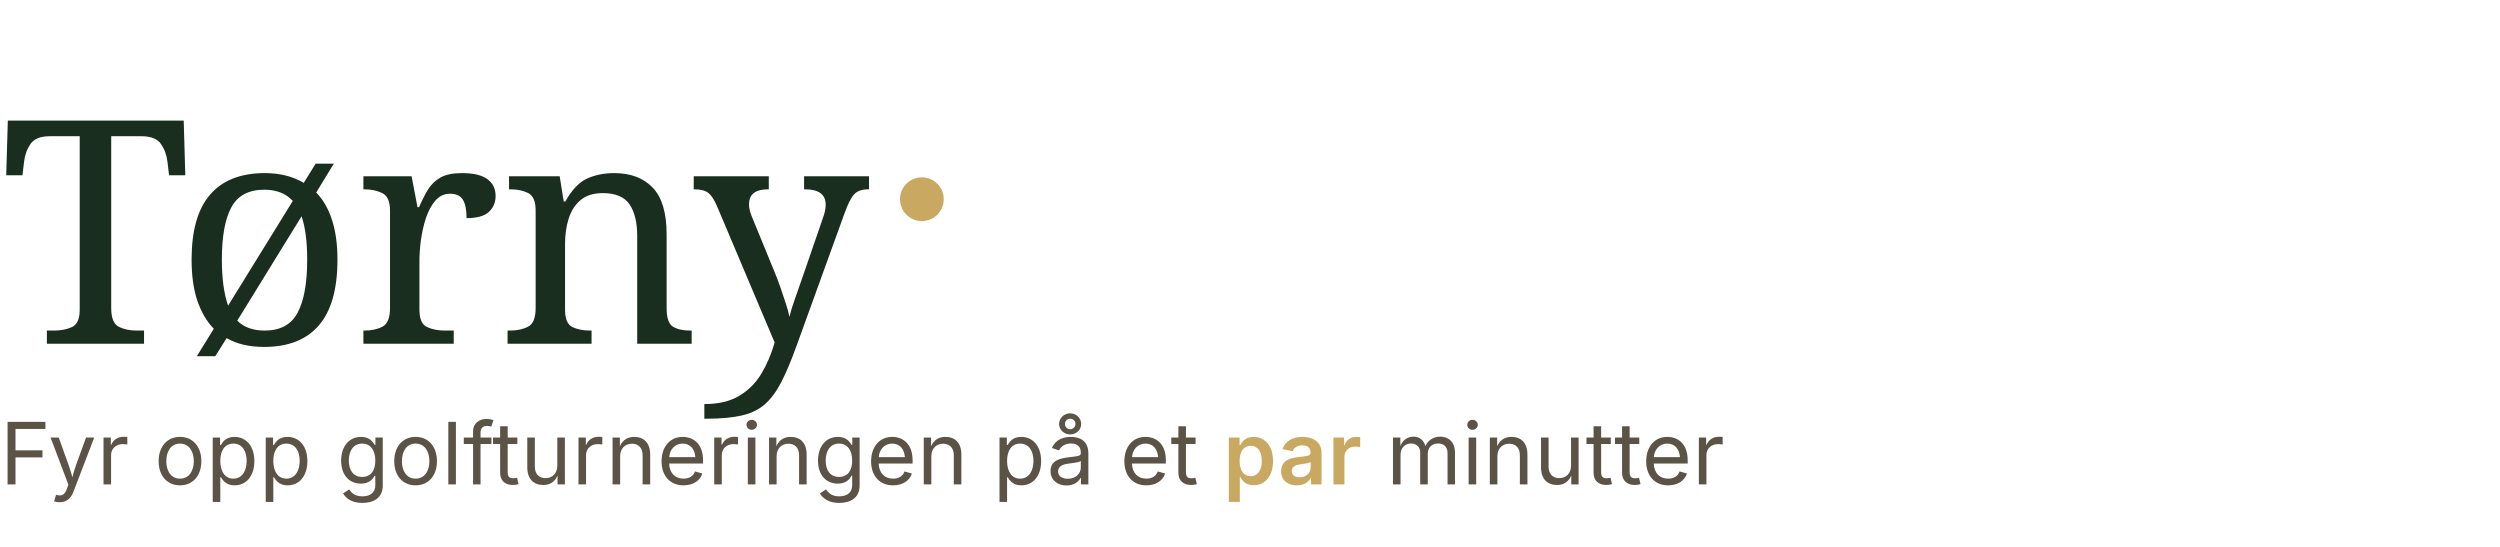
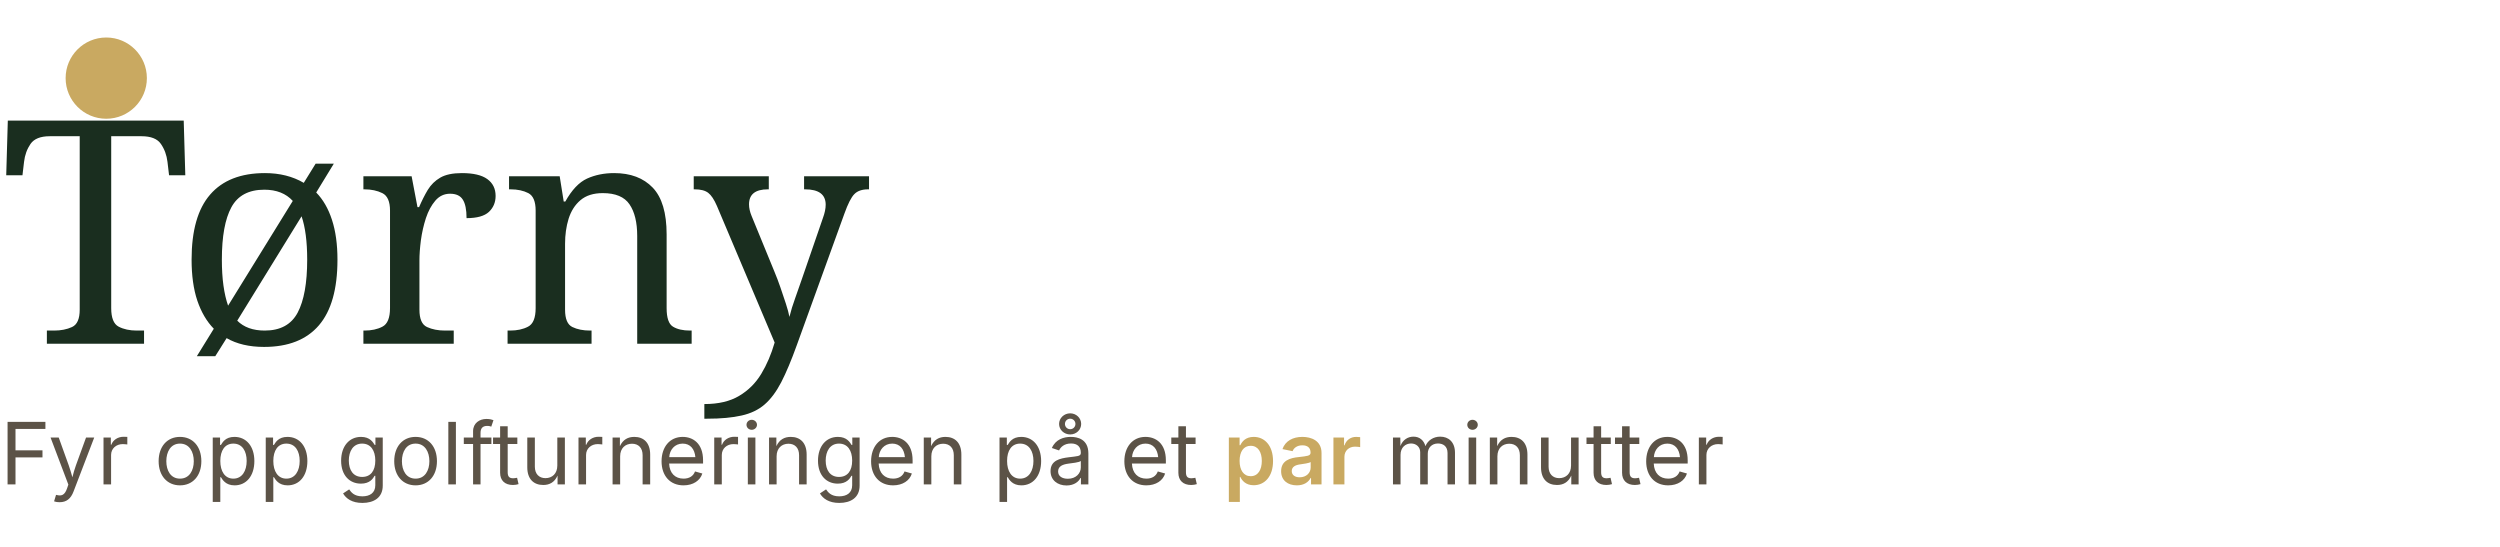
<svg xmlns="http://www.w3.org/2000/svg" width="320" height="70" viewBox="0 0 320 70" fill="none">
  <text x="0" y="44" font-family="Fraunces, Georgia, serif" font-size="40" font-weight="500" fill="#1A2E1F" letter-spacing="-0.005em">Tørny</text>
-   <circle cx="118" cy="25.5" r="2.8" fill="#C9A961" />
+   <circle cx="13.6" cy="10" r="5.2" fill="#C9A961" />
  <text x="0" y="62" font-family="Inter, system-ui, sans-serif" font-size="11" font-weight="400" fill="#5C5347" letter-spacing="0.05">Fyr opp golfturneringen på et <tspan font-weight="600" fill="#C9A961">par</tspan> minutter</text>
</svg>
